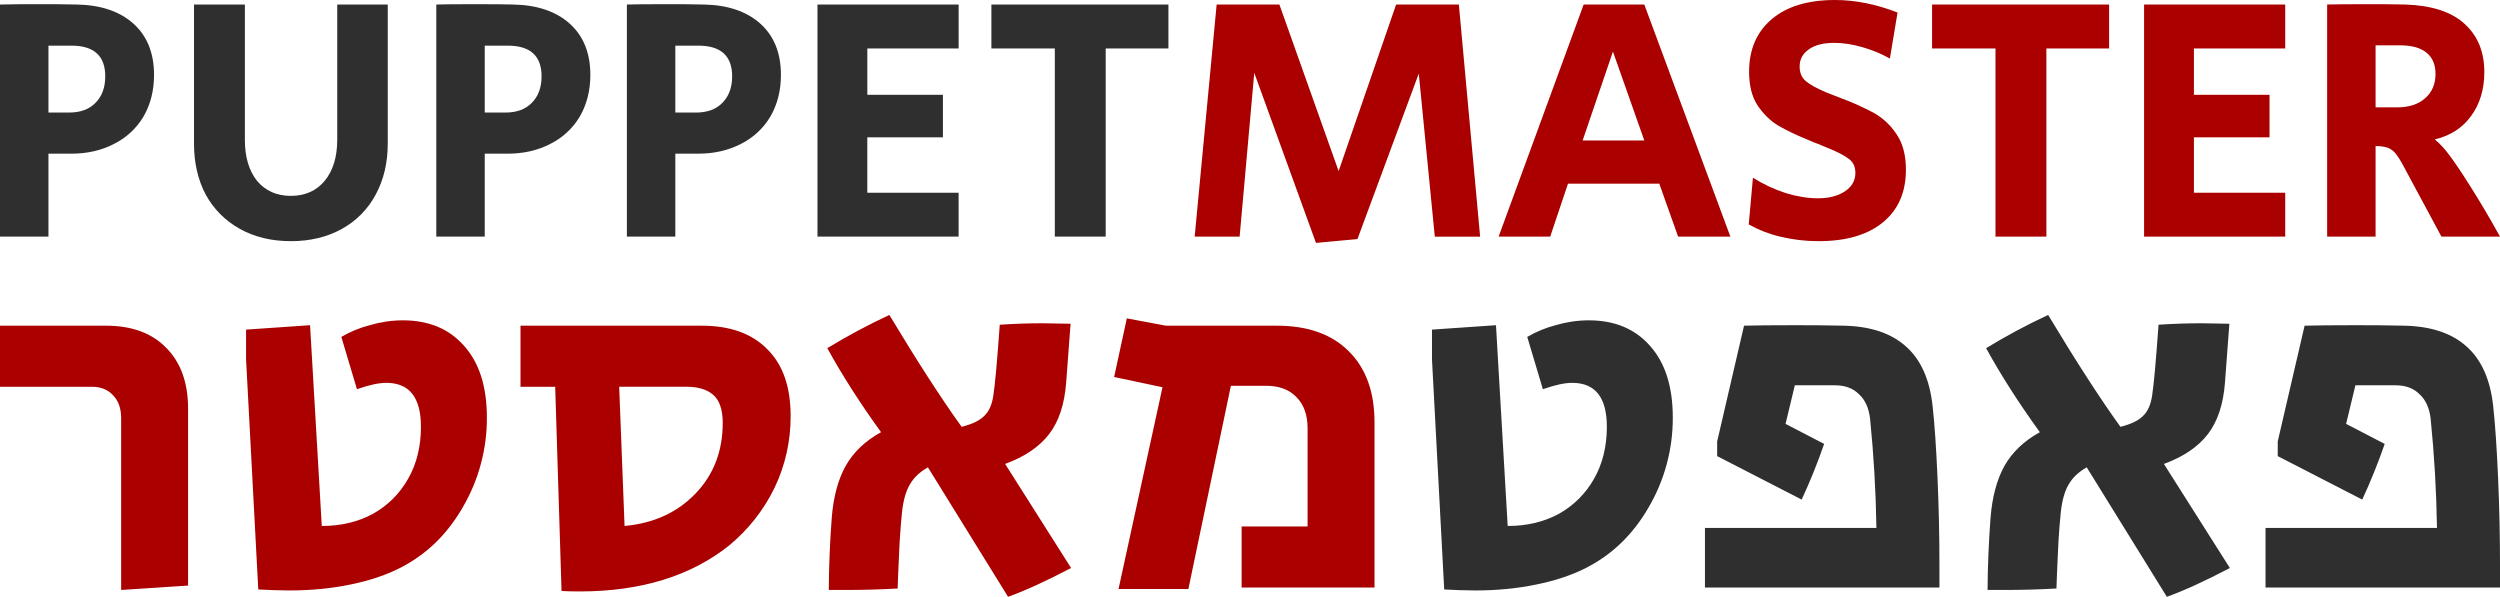
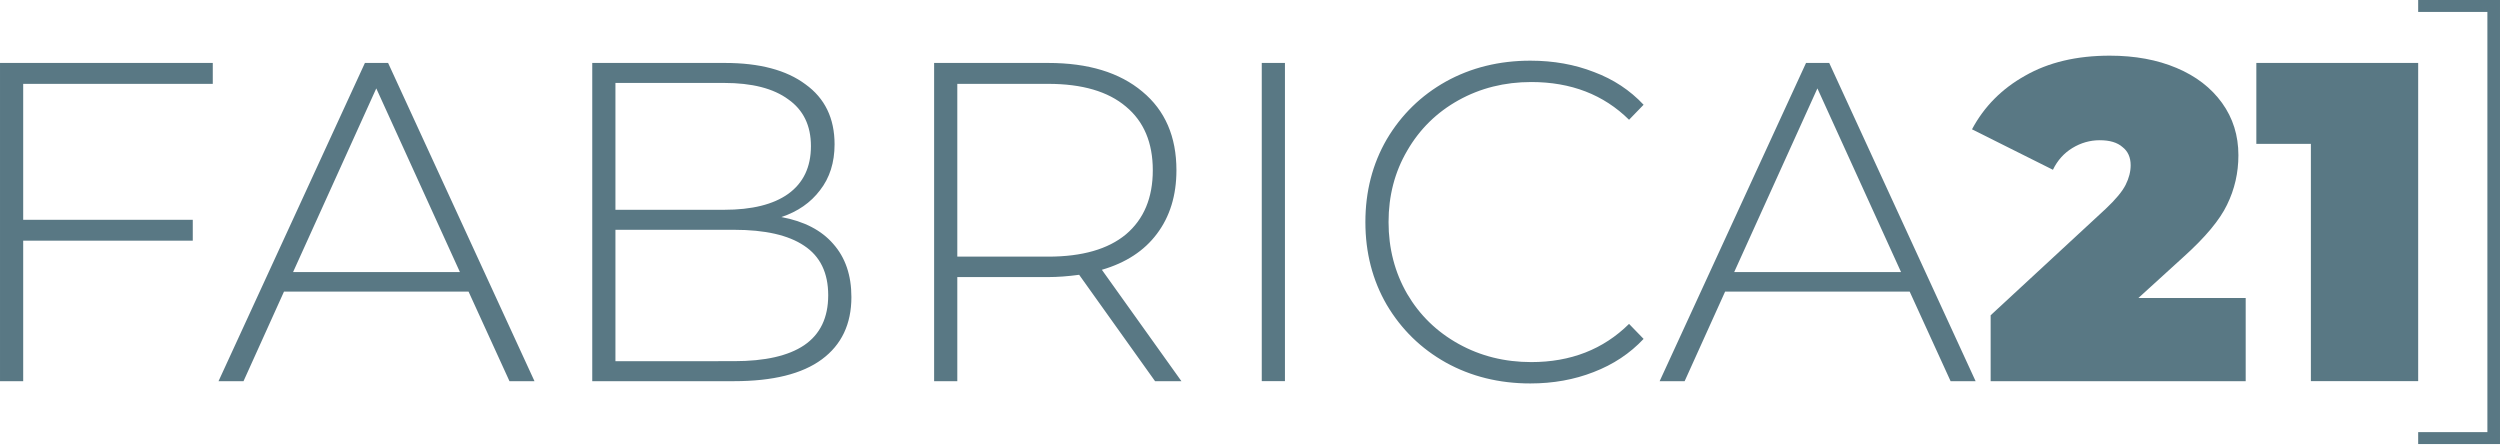
- <svg xmlns="http://www.w3.org/2000/svg" width="505.707" height="120.723" viewBox="0 0 133.802 31.941">
-   <g font-weight="400" font-family="Secular One" letter-spacing="0" word-spacing="0">
-     <path style="line-height:14.709px;-inkscape-font-specification:'Secular One'" d="M98.201 0c-1.442 0-2.568.342-3.376 1.026-.808.684-1.212 1.622-1.212 2.816 0 .734.149 1.33.447 1.79.311.46.678.822 1.101 1.083.423.249.982.516 1.679.802.099.037.186.074.261.111.075.025.143.05.205.075l.448.187c.534.211.926.41 1.175.597.249.174.373.428.373.764 0 .41-.187.74-.56.989-.373.248-.858.373-1.454.373-.523 0-1.095-.093-1.717-.28a8.025 8.025 0 01-1.753-.82l-.224 2.499a6.477 6.477 0 001.68.652 8.66 8.66 0 002.07.243c1.467 0 2.61-.335 3.431-1.007.82-.671 1.231-1.61 1.231-2.816 0-.784-.167-1.418-.503-1.903a3.513 3.513 0 00-1.212-1.138 14.114 14.114 0 00-1.791-.802l-.765-.298c-.497-.212-.858-.41-1.082-.597-.224-.187-.335-.448-.335-.783 0-.386.161-.69.484-.915.324-.236.778-.354 1.362-.354.473 0 .97.075 1.492.224.535.15 1.032.355 1.492.616l.41-2.463C100.416.224 99.296 0 98.202 0zm28.438.224c-1.02 0-1.715.006-2.088.018v12.422h2.592V7.815c.36 0 .628.056.802.168.187.1.392.354.616.765l2.107 3.916h3.134a52.871 52.871 0 00-1.549-2.63c-.485-.77-.864-1.336-1.137-1.697a4.7 4.7 0 00-.803-.876c.834-.2 1.48-.616 1.94-1.25.473-.647.71-1.43.71-2.35 0-1.082-.35-1.94-1.045-2.574-.697-.647-1.753-.995-3.17-1.045a76.651 76.651 0 00-2.109-.018zM65.116.242L63.94 12.664h2.406l.783-8.766L70.432 13l2.22-.205 3.282-8.86.858 8.73h2.425L78.079.241h-3.357l-3.078 8.916-3.17-8.916h-3.358zm19.643 0l-4.551 12.422h2.76l.952-2.835h4.886l1.008 2.835h2.797L88.004.242H84.76zm18.647 0v2.35h3.394v10.072h2.724V2.593h3.356V.243h-9.474zm11.347 0v12.422h7.554v-2.35h-4.887V7.35h4.047V5.073h-4.047v-2.48h4.887V.243h-7.554zm12.39 2.183h1.305c.622 0 1.095.13 1.418.391.323.261.485.64.485 1.138 0 .547-.186.982-.56 1.306-.36.323-.858.485-1.492.485h-1.156v-3.32zm-40.817.336l1.678 4.756h-3.3l1.622-4.756zM47.599 16.856a33.74 33.74 0 00-3.32 1.778c.784 1.43 1.742 2.928 2.875 4.497-.854.47-1.49 1.08-1.908 1.83-.401.732-.645 1.656-.732 2.771a56.054 56.054 0 00-.157 3.843h.915c.941 0 1.865-.026 2.772-.078l.025-.732.079-1.752c.052-.784.096-1.325.13-1.62.07-.628.21-1.116.419-1.465.209-.366.531-.671.967-.915l4.288 6.928c.924-.331 2.048-.845 3.373-1.542l-3.53-5.569c1.046-.383 1.83-.915 2.353-1.595.523-.68.828-1.603.915-2.771l.235-3.137-1.49-.026c-.75 0-1.516.026-2.3.078-.14 1.952-.253 3.207-.34 3.765-.07.505-.236.88-.497 1.124-.244.244-.645.436-1.203.575-1.08-1.499-2.37-3.494-3.87-5.987zm12.71.183l-.68 3.138 2.589.548-2.353 10.798h3.738l2.275-10.876h1.882c.697 0 1.238.2 1.621.601.401.401.602.959.602 1.674v5.255h-3.53v3.268h7.112v-8.837c0-1.638-.463-2.91-1.386-3.817-.907-.906-2.188-1.36-3.844-1.36h-5.934l-2.092-.392zm-38.746.105c-.593 0-1.186.087-1.779.261a6.004 6.004 0 00-1.516.627l.837 2.798c.645-.226 1.168-.34 1.569-.34 1.237 0 1.855.784 1.855 2.353 0 1.046-.226 1.97-.68 2.771a4.885 4.885 0 01-1.882 1.883c-.801.436-1.716.653-2.745.653l-.627-10.745-3.425.236v1.595l.653 12.313a34.98 34.98 0 001.648.053c1.168 0 2.257-.105 3.268-.314 1.028-.21 1.917-.506 2.666-.89 1.412-.714 2.536-1.803 3.373-3.267a9.42 9.42 0 001.28-4.785c0-1.638-.4-2.91-1.202-3.816-.801-.924-1.9-1.386-3.293-1.386zM0 17.43v3.27h4.915c.488 0 .871.156 1.15.47.28.296.419.697.419 1.203v9.202l3.582-.235v-9.464c0-1.395-.393-2.484-1.177-3.268-.767-.785-1.84-1.177-3.216-1.177H0zm27.858 0v3.27h1.856l.34 10.928c.227.017.55.026.967.026 3.277 0 5.944-.82 8-2.458a9.227 9.227 0 002.432-3.085 8.794 8.794 0 00.862-3.843c0-1.569-.418-2.763-1.254-3.582-.82-.836-1.988-1.255-3.504-1.255h-9.7zm5.28 3.269h3.609c.627 0 1.107.148 1.438.444.33.296.496.793.496 1.49 0 1.517-.488 2.78-1.464 3.79-.976 1.012-2.24 1.587-3.79 1.726l-.288-7.45z" fill="#a00" />
-     <path style="line-height:14.709px;-inkscape-font-specification:'Secular One'" d="M2.052.224A74.93 74.93 0 000 .242v12.422h2.593V8.225h1.212c.858 0 1.623-.173 2.294-.522A3.787 3.787 0 007.685 6.23c.373-.647.559-1.387.559-2.22 0-1.169-.367-2.083-1.1-2.742C6.41.61 5.403.268 4.122.242a73.316 73.316 0 00-2.07-.018zm23.351 0c-1.007 0-1.691.006-2.052.018v12.422h2.593V8.225h1.212c.858 0 1.623-.173 2.294-.522a3.788 3.788 0 001.586-1.473c.373-.647.56-1.387.56-2.22 0-1.169-.368-2.083-1.101-2.742-.734-.659-1.741-1-3.022-1.026-.36-.012-1.05-.018-2.07-.018zm10.2 0c-1.007 0-1.691.006-2.052.018v12.422h2.593V8.225h1.212c.858 0 1.623-.173 2.295-.522a3.788 3.788 0 001.585-1.473c.373-.647.56-1.387.56-2.22 0-1.169-.367-2.083-1.1-2.742-.734-.659-1.742-1-3.022-1.026a73.313 73.313 0 00-2.071-.018zm-25.22.018v7.443c0 1.032.21 1.945.633 2.741a4.617 4.617 0 001.829 1.828c.783.435 1.69.653 2.723.653 1.032 0 1.94-.218 2.723-.653a4.493 4.493 0 001.81-1.828c.434-.796.652-1.71.652-2.741V.242h-2.704V7.48c0 .92-.225 1.653-.672 2.2-.448.535-1.051.803-1.81.803-.758 0-1.361-.268-1.809-.802-.435-.548-.652-1.281-.652-2.201V.242h-2.724zm33.369 0v12.422h7.554v-2.35h-4.887V7.35h4.047V5.073H46.42v-2.48h4.887V.243h-7.554zm9.308 0v2.35h3.395v10.072h2.723V2.593h3.357V.243H53.06zM2.593 2.443h1.23c1.207 0 1.81.547 1.81 1.642 0 .596-.174 1.07-.522 1.418-.336.348-.809.521-1.418.521h-1.1v-3.58zm23.35 0h1.232c1.206 0 1.81.547 1.81 1.642 0 .596-.175 1.07-.523 1.418-.336.348-.808.521-1.418.521h-1.1v-3.58zm10.201 0h1.231c1.206 0 1.81.547 1.81 1.642 0 .596-.175 1.07-.523 1.418-.335.348-.808.521-1.417.521h-1.101v-3.58zm73.474 14.413a33.737 33.737 0 00-3.32 1.778c.784 1.43 1.743 2.928 2.876 4.497-.854.47-1.49 1.08-1.909 1.83-.4.732-.644 1.656-.731 2.771a55.912 55.912 0 00-.158 3.843h.916c.94 0 1.865-.026 2.771-.078l.026-.732.079-1.752a38.96 38.96 0 01.13-1.62c.07-.628.21-1.116.419-1.465.209-.366.531-.671.967-.915l4.287 6.928c.924-.331 2.049-.845 3.373-1.542l-3.53-5.569c1.046-.383 1.83-.915 2.353-1.595.523-.68.829-1.603.916-2.77l.235-3.138-1.49-.026c-.75 0-1.517.026-2.301.078-.14 1.952-.253 3.207-.34 3.765-.07.505-.235.88-.497 1.124-.244.244-.645.436-1.202.575-1.08-1.499-2.371-3.494-3.87-5.987zm-24.585.288c-.593 0-1.185.087-1.778.261a6.004 6.004 0 00-1.516.627l.837 2.798c.645-.226 1.167-.34 1.568-.34 1.238 0 1.856.784 1.856 2.353 0 1.046-.226 1.97-.68 2.771a4.885 4.885 0 01-1.882 1.883c-.801.436-1.716.653-2.745.653l-.627-10.745-3.425.236v1.595l.654 12.313a34.91 34.91 0 001.646.053c1.168 0 2.258-.105 3.268-.315 1.029-.209 1.918-.505 2.667-.888 1.412-.715 2.536-1.804 3.373-3.268a9.42 9.42 0 001.28-4.785c0-1.638-.4-2.91-1.202-3.816-.801-.924-1.9-1.386-3.294-1.386zm11.001.261c-1.202 0-2.1.009-2.692.026l-1.438 6.196v.785l4.523 2.326a31.394 31.394 0 001.202-2.98l-2.065-1.072.497-2.065h2.143c.54 0 .968.157 1.281.47.332.297.532.732.602 1.308a68.65 68.65 0 01.34 5.856H91.25v3.19h12.55v-1.23c0-1.55-.035-3.119-.105-4.705-.07-1.586-.157-2.85-.262-3.79-.156-1.413-.627-2.467-1.411-3.165-.785-.714-1.891-1.089-3.32-1.124a98.86 98.86 0 00-2.668-.026zm30.003 0c-1.203 0-2.1.009-2.693.026l-1.438 6.196v.785l4.523 2.326a31.413 31.413 0 001.202-2.98l-2.065-1.072.497-2.065h2.144c.54 0 .967.157 1.28.47.332.297.532.732.602 1.308a68.65 68.65 0 01.34 5.856h-9.176v3.19h12.549v-1.23c0-1.55-.035-3.119-.105-4.705-.07-1.586-.157-2.85-.261-3.79-.157-1.413-.628-2.467-1.412-3.165-.784-.714-1.891-1.089-3.32-1.124a98.86 98.86 0 00-2.667-.026z" fill="#2f2f2f" />
-   </g>
+ <svg xmlns="http://www.w3.org/2000/svg" viewBox="0 0 138.329 24.571" height="92.866" width="522.817">
+   <path style="line-height:1.25;-inkscape-font-specification:'Montserrat Light, ';text-align:center" d="M1.283 4.64v7.521h9.383v1.157H1.283v7.773H0V3.483h11.773V4.64zm24.643 11.496H15.713l-2.239 4.955h-1.383l8.1-17.608h1.283l8.1 17.608H28.19zm-.478-1.082L20.82 4.891l-4.604 10.163zm17.787-3.044q1.887.352 2.868 1.484 1.006 1.132 1.006 2.943 0 2.24-1.635 3.447-1.635 1.207-4.855 1.207H32.77V3.483h7.346q2.867 0 4.452 1.182 1.61 1.157 1.61 3.32 0 1.51-.805 2.541-.78 1.031-2.138 1.484zm-9.182-7.42v7.018h6.012q2.315 0 3.547-.88 1.258-.906 1.258-2.642 0-1.71-1.258-2.591-1.232-.906-3.547-.906zm6.566 15.394q2.566 0 3.874-.88 1.333-.906 1.333-2.767 0-1.862-1.333-2.742-1.308-.88-3.874-.88h-6.566v7.27zm23.292 1.107l-4.2-5.886q-.931.126-1.711.126h-5.031v5.76h-1.283V3.483H58q3.32 0 5.207 1.584 1.887 1.56 1.887 4.352 0 2.088-1.082 3.522-1.057 1.409-3.044 1.987l4.402 6.163zM58 14.2q2.817 0 4.301-1.233 1.485-1.258 1.485-3.547T62.3 5.898Q60.817 4.64 58 4.64h-5.031v9.559zM69.815 3.483h1.283V21.09h-1.283zM84.68 21.217q-2.591 0-4.679-1.157-2.063-1.157-3.27-3.195-1.182-2.037-1.182-4.578 0-2.54 1.182-4.578Q77.938 5.67 80 4.514q2.088-1.157 4.679-1.157 1.912 0 3.522.629 1.61.603 2.742 1.81l-.805.831q-2.113-2.088-5.409-2.088-2.213 0-4.025 1.006-1.81 1.007-2.842 2.793-1.031 1.76-1.031 3.949 0 2.188 1.03 3.974 1.032 1.761 2.843 2.767 1.812 1.007 4.025 1.007 3.27 0 5.409-2.113l.805.83q-1.132 1.207-2.767 1.836-1.61.629-3.497.629zm20.986-5.081H95.453l-2.239 4.955h-1.383l8.1-17.608h1.283l8.1 17.608h-1.384zm-.478-1.082L100.56 4.891l-4.604 10.163z" font-weight="400" font-size="21.425" font-family="Montserrat Light" letter-spacing="0" word-spacing="0" text-anchor="middle" fill="#597884" />
+   <path style="line-height:1.25;-inkscape-font-specification:'Montserrat Black, ';text-align:center" d="M124.258 16.488v4.603h-14.112v-3.647l6.364-5.887q.83-.78 1.107-1.333.276-.553.276-1.081 0-.655-.452-1.007-.428-.377-1.258-.377-.805 0-1.51.428-.704.427-1.081 1.207l-4.478-2.239q1.006-1.886 2.943-2.968 1.937-1.107 4.68-1.107 2.087 0 3.697.68 1.61.679 2.516 1.936.905 1.258.905 2.893 0 1.46-.629 2.742-.603 1.258-2.39 2.868l-2.515 2.289zm9.544-13.005V21.09h-5.937V7.961h-3.018V3.482z" font-weight="400" font-size="21.425" font-family="Montserrat Black" letter-spacing="0" word-spacing="0" text-anchor="middle" fill="#597884" />
+   <path d="M133.802 24.57v-.66h3.83V.66h-3.83V0h4.527v24.57z" style="line-height:1.25;-inkscape-font-specification:'Montserrat Thin, ';text-align:center" font-weight="400" font-size="9.878" font-family="Montserrat Thin" letter-spacing="0" word-spacing="0" text-anchor="middle" fill="#597884" />
</svg>
